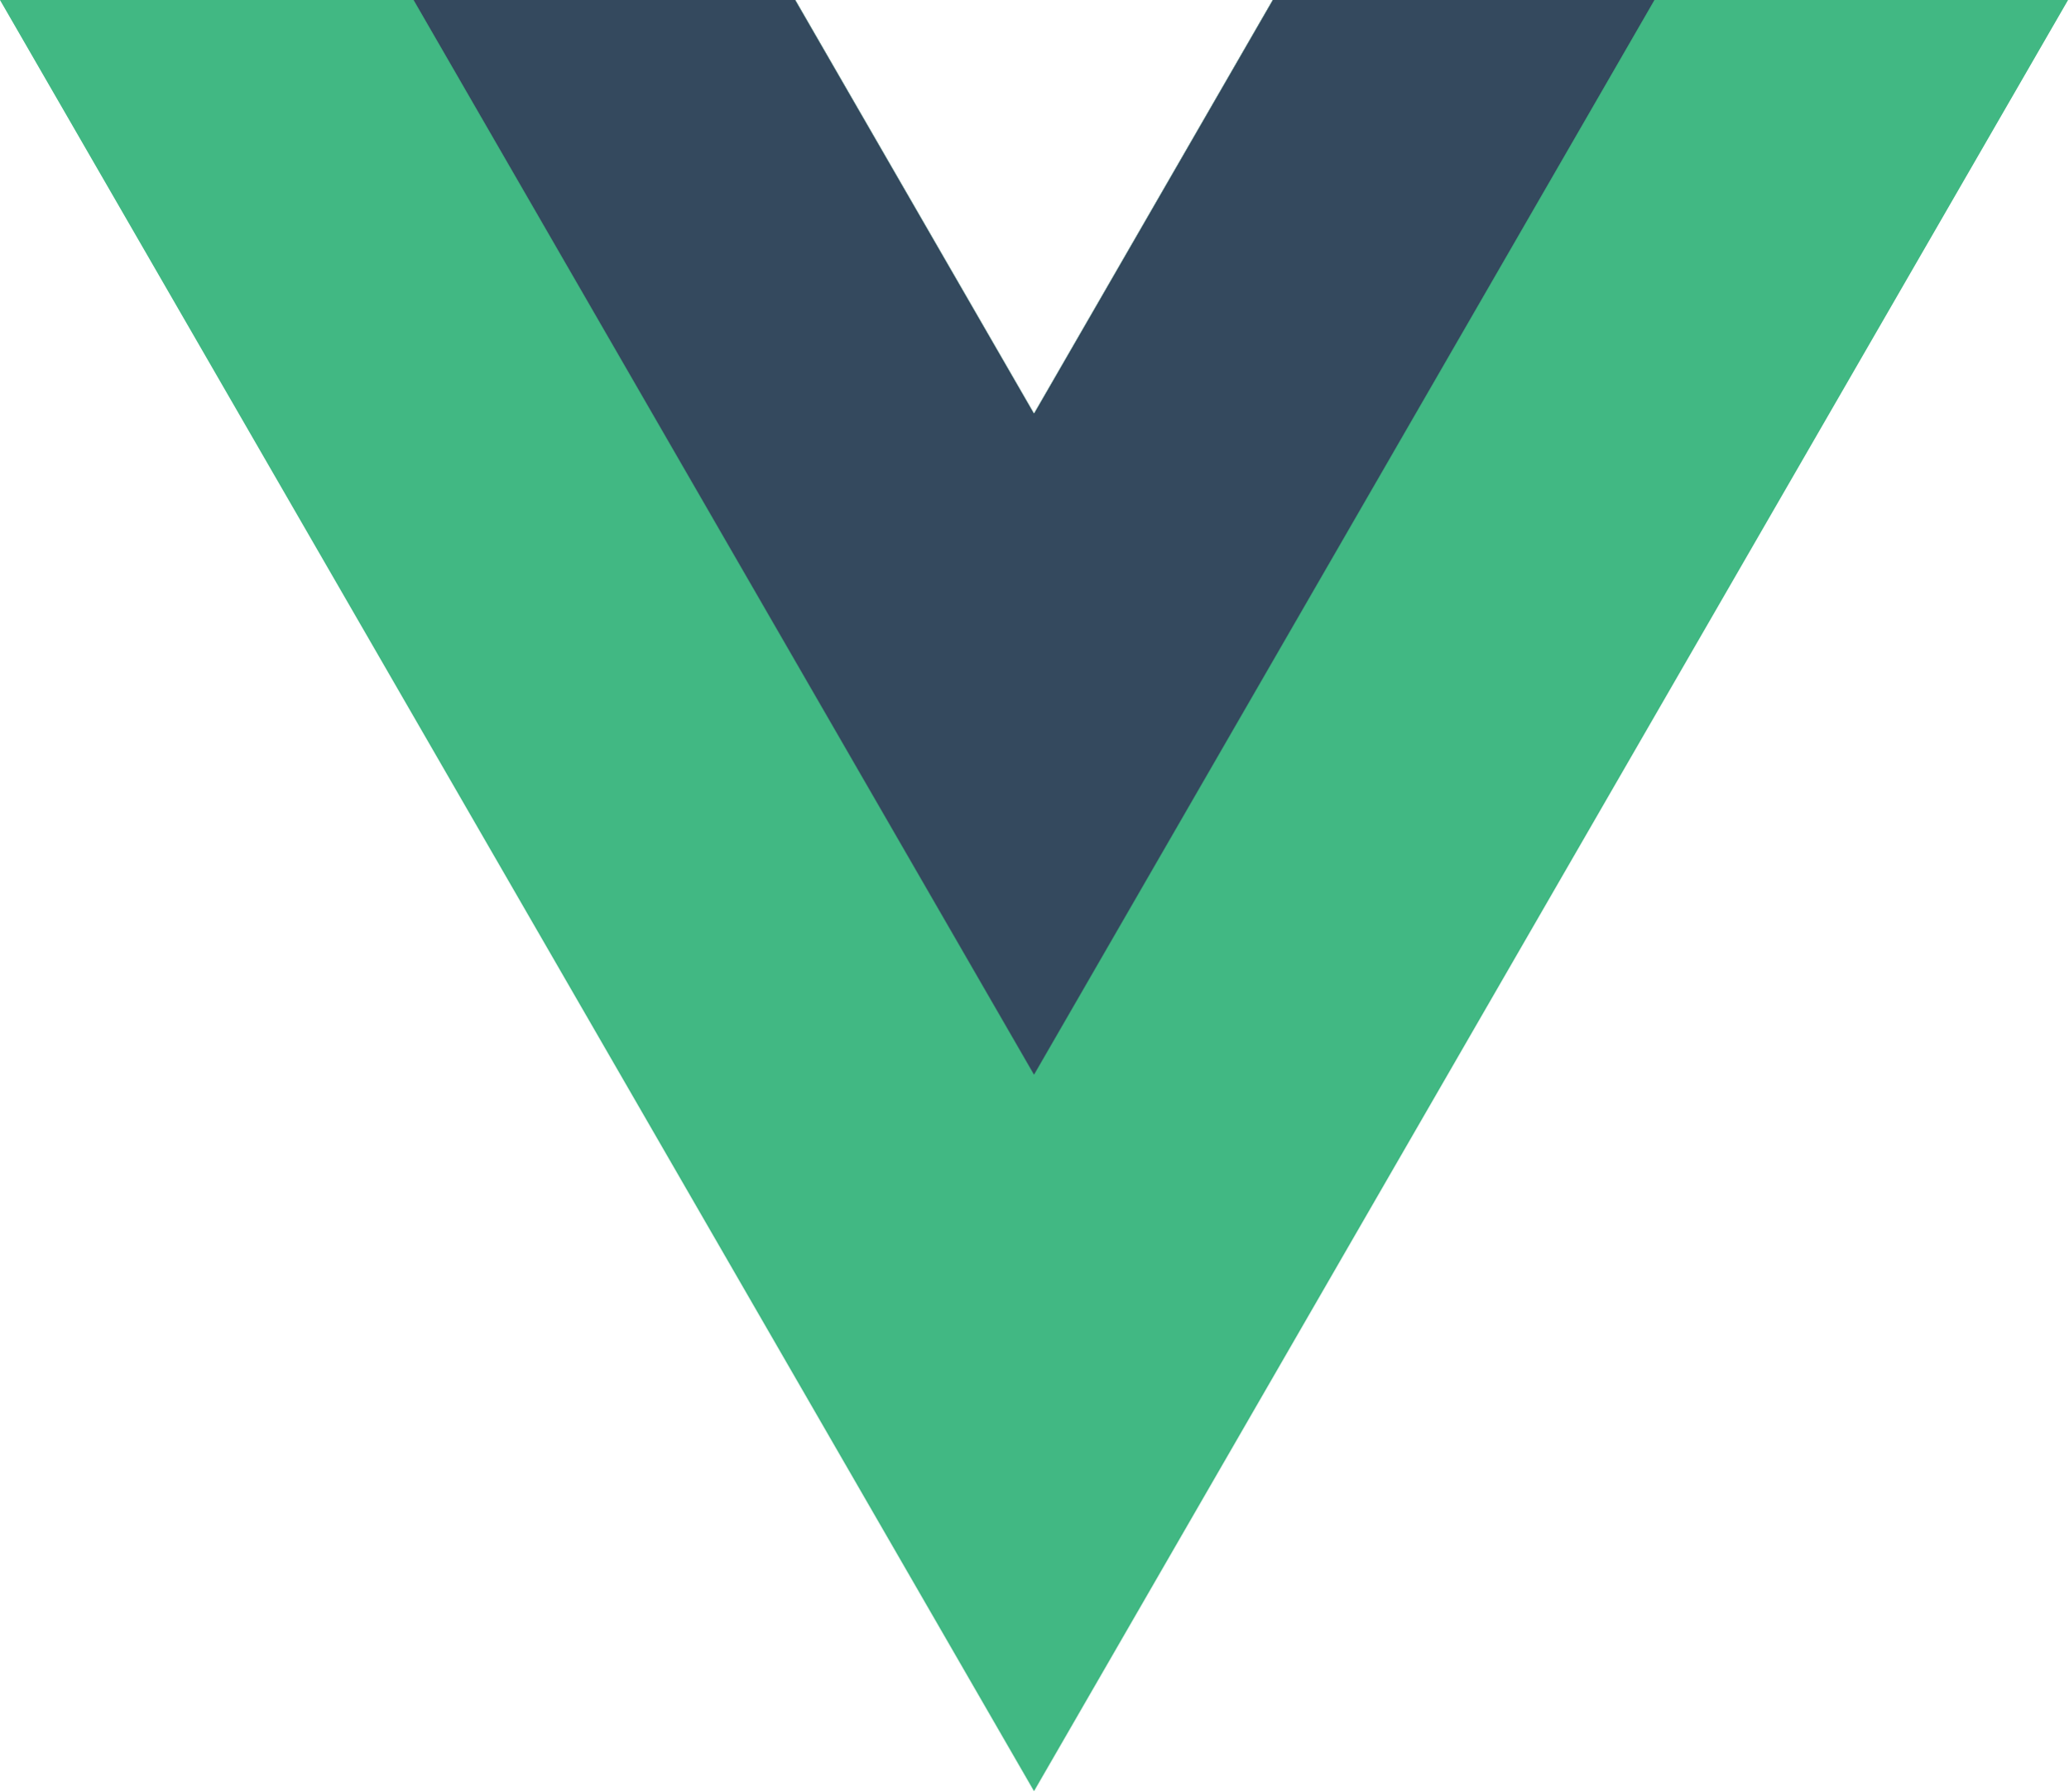
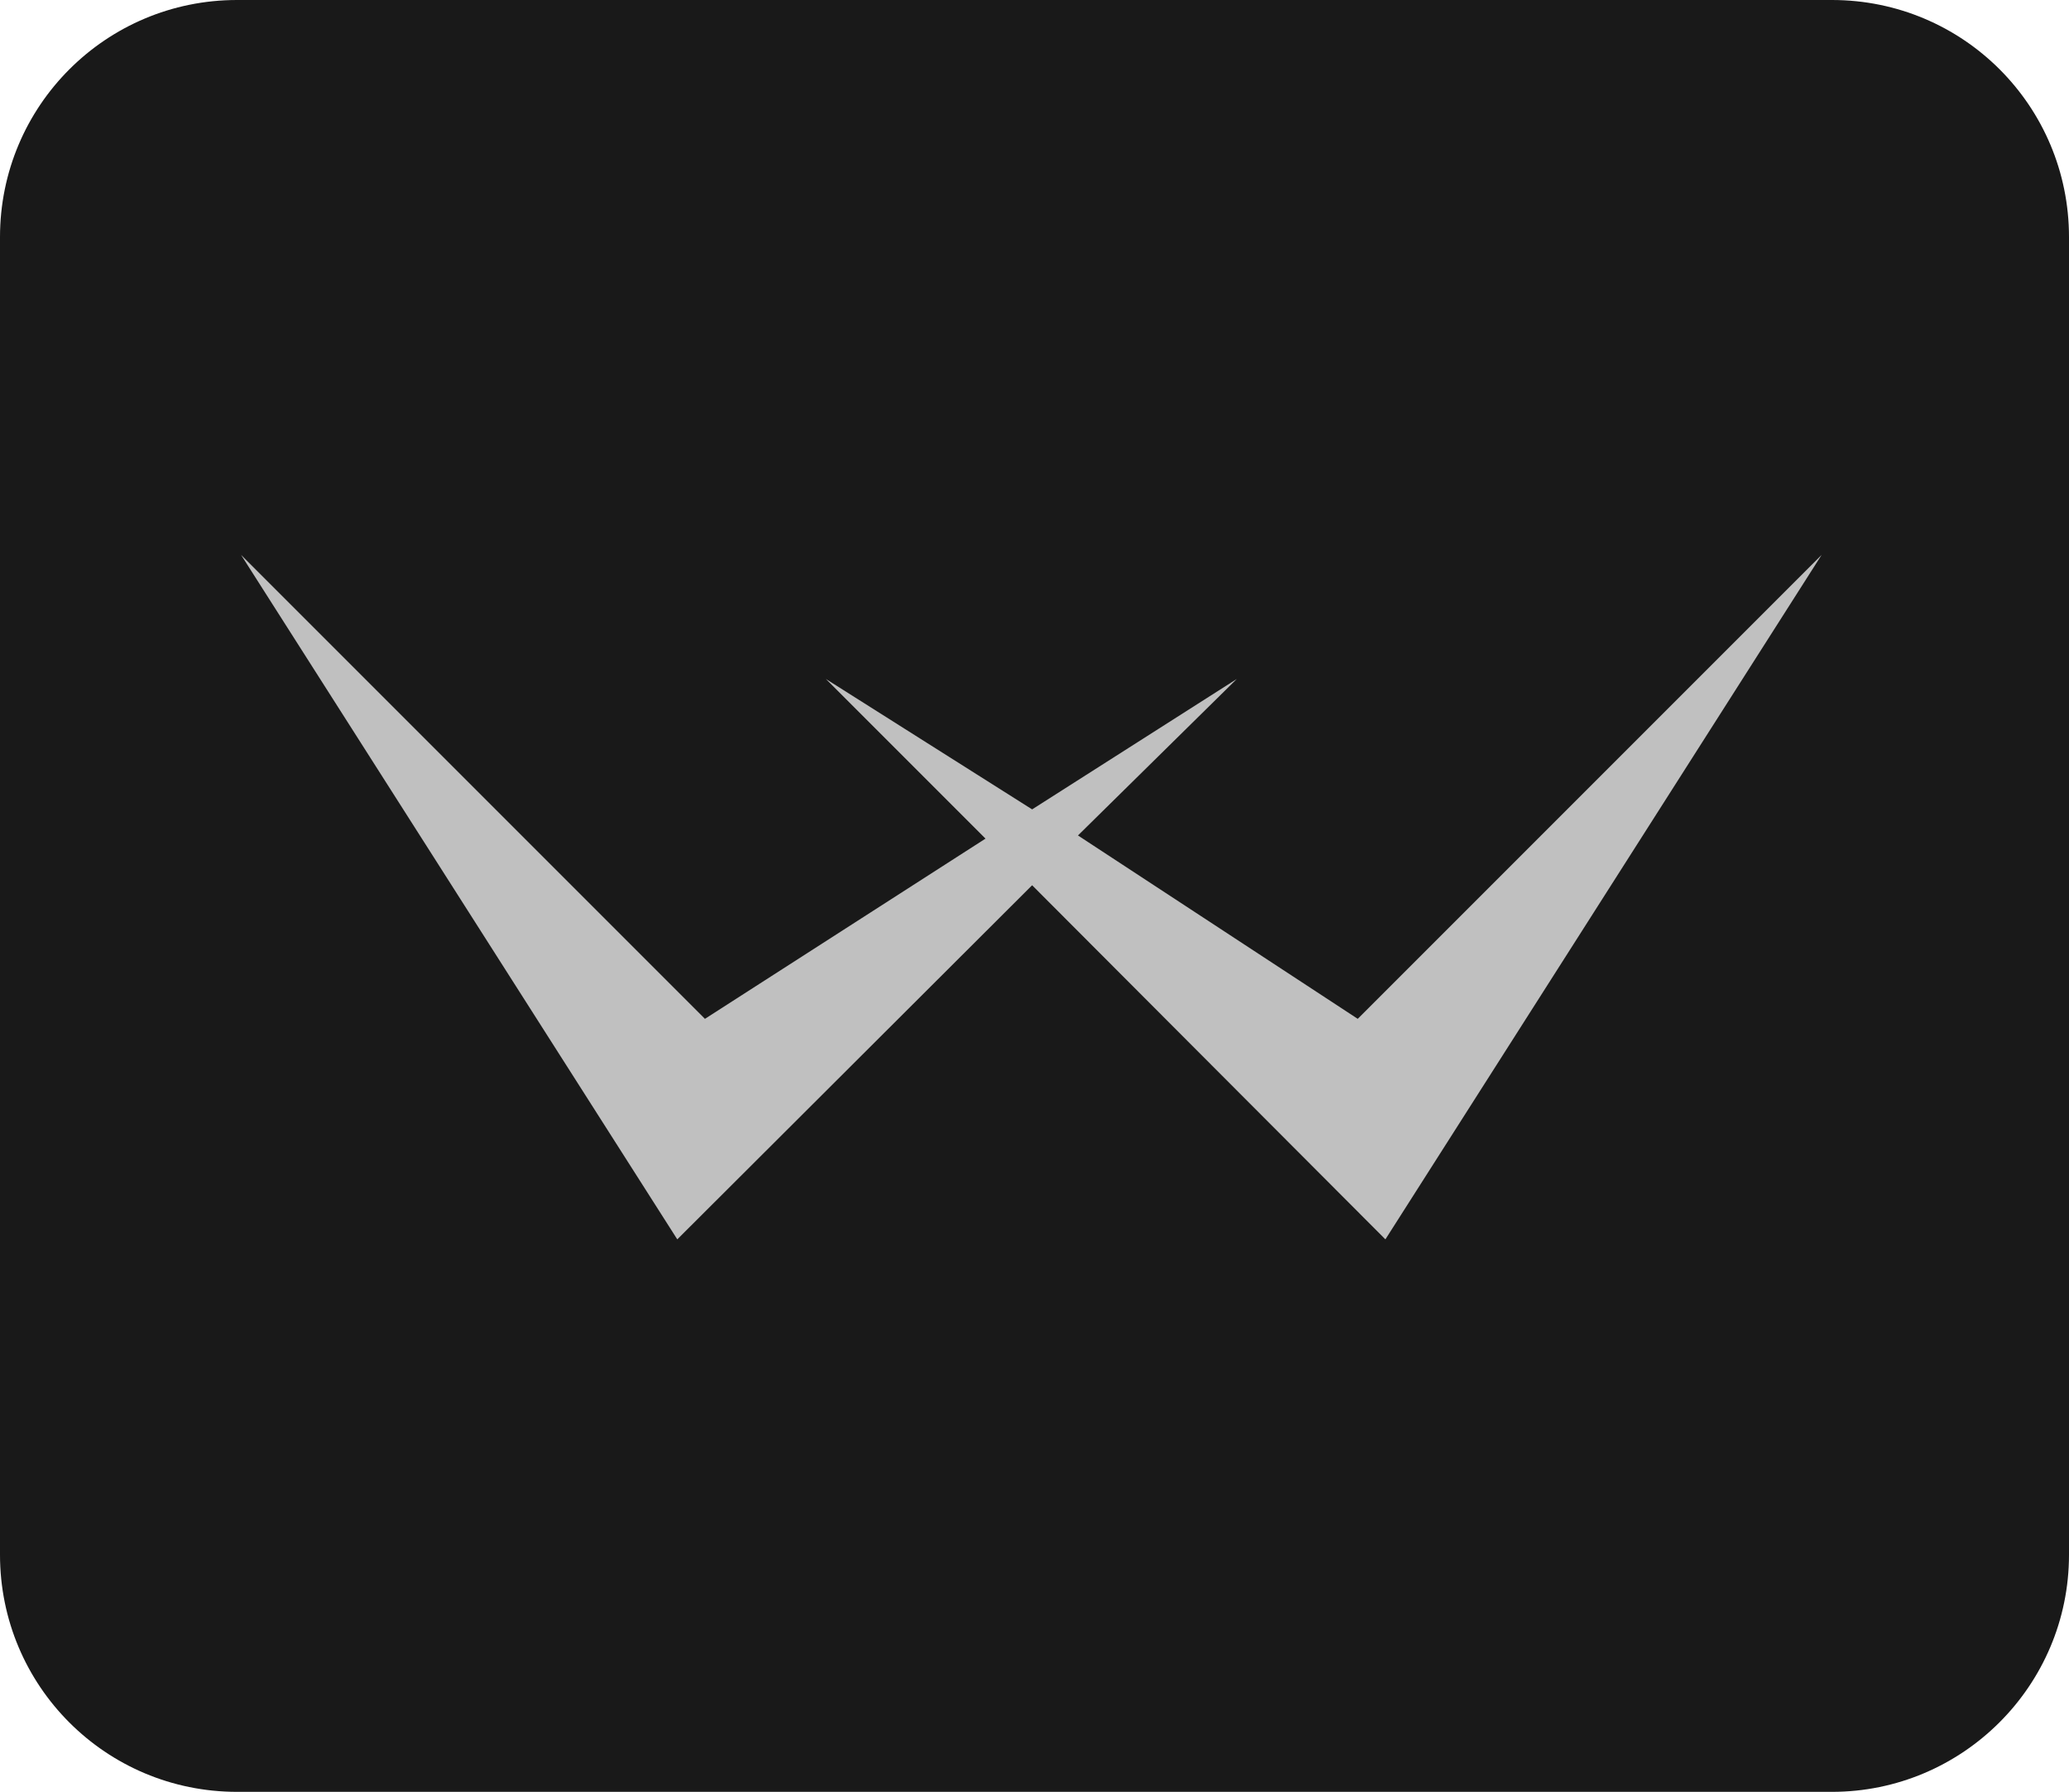
- <svg xmlns="http://www.w3.org/2000/svg" viewBox="0 0 261.76 226.69">
-   <path d="M161.096.001l-30.225 52.351L100.647.001H-.005l130.877 226.688L261.749.001z" fill="#41b883" />
-   <path d="M161.096.001l-30.225 52.351L100.647.001H52.346l78.526 136.01L209.398.001z" fill="#34495e" />
+ <svg xmlns="http://www.w3.org/2000/svg" version="1.1" id="Layer_1" x="0px" y="0px" viewBox="0 0 261.8 226.7" style="enable-background:new 0 0 261.8 226.7;" xml:space="preserve">
+   <style type="text/css">
+ 	.st0{fill:#191919;}
+ 	.st1{fill:#C0C0C0;}
+ </style>
+   <path class="st0" d="M231.8,226.7H30c-16.6,0-30-13.4-30-30V30C0,13.4,13.4,0,30,0h201.8c16.6,0,30,13.4,30,30v166.7  C261.8,213.3,248.3,226.7,231.8,226.7z" />
+   <polygon class="st1" points="230.5,70.2 175.3,156.8 130.6,112 85.7,156.8 30.5,70.2 89.2,128.9 124.7,106.1 104.5,85.9   130.6,102.4 156.5,85.9 136.4,105.7 171.8,128.9 " />
</svg>
